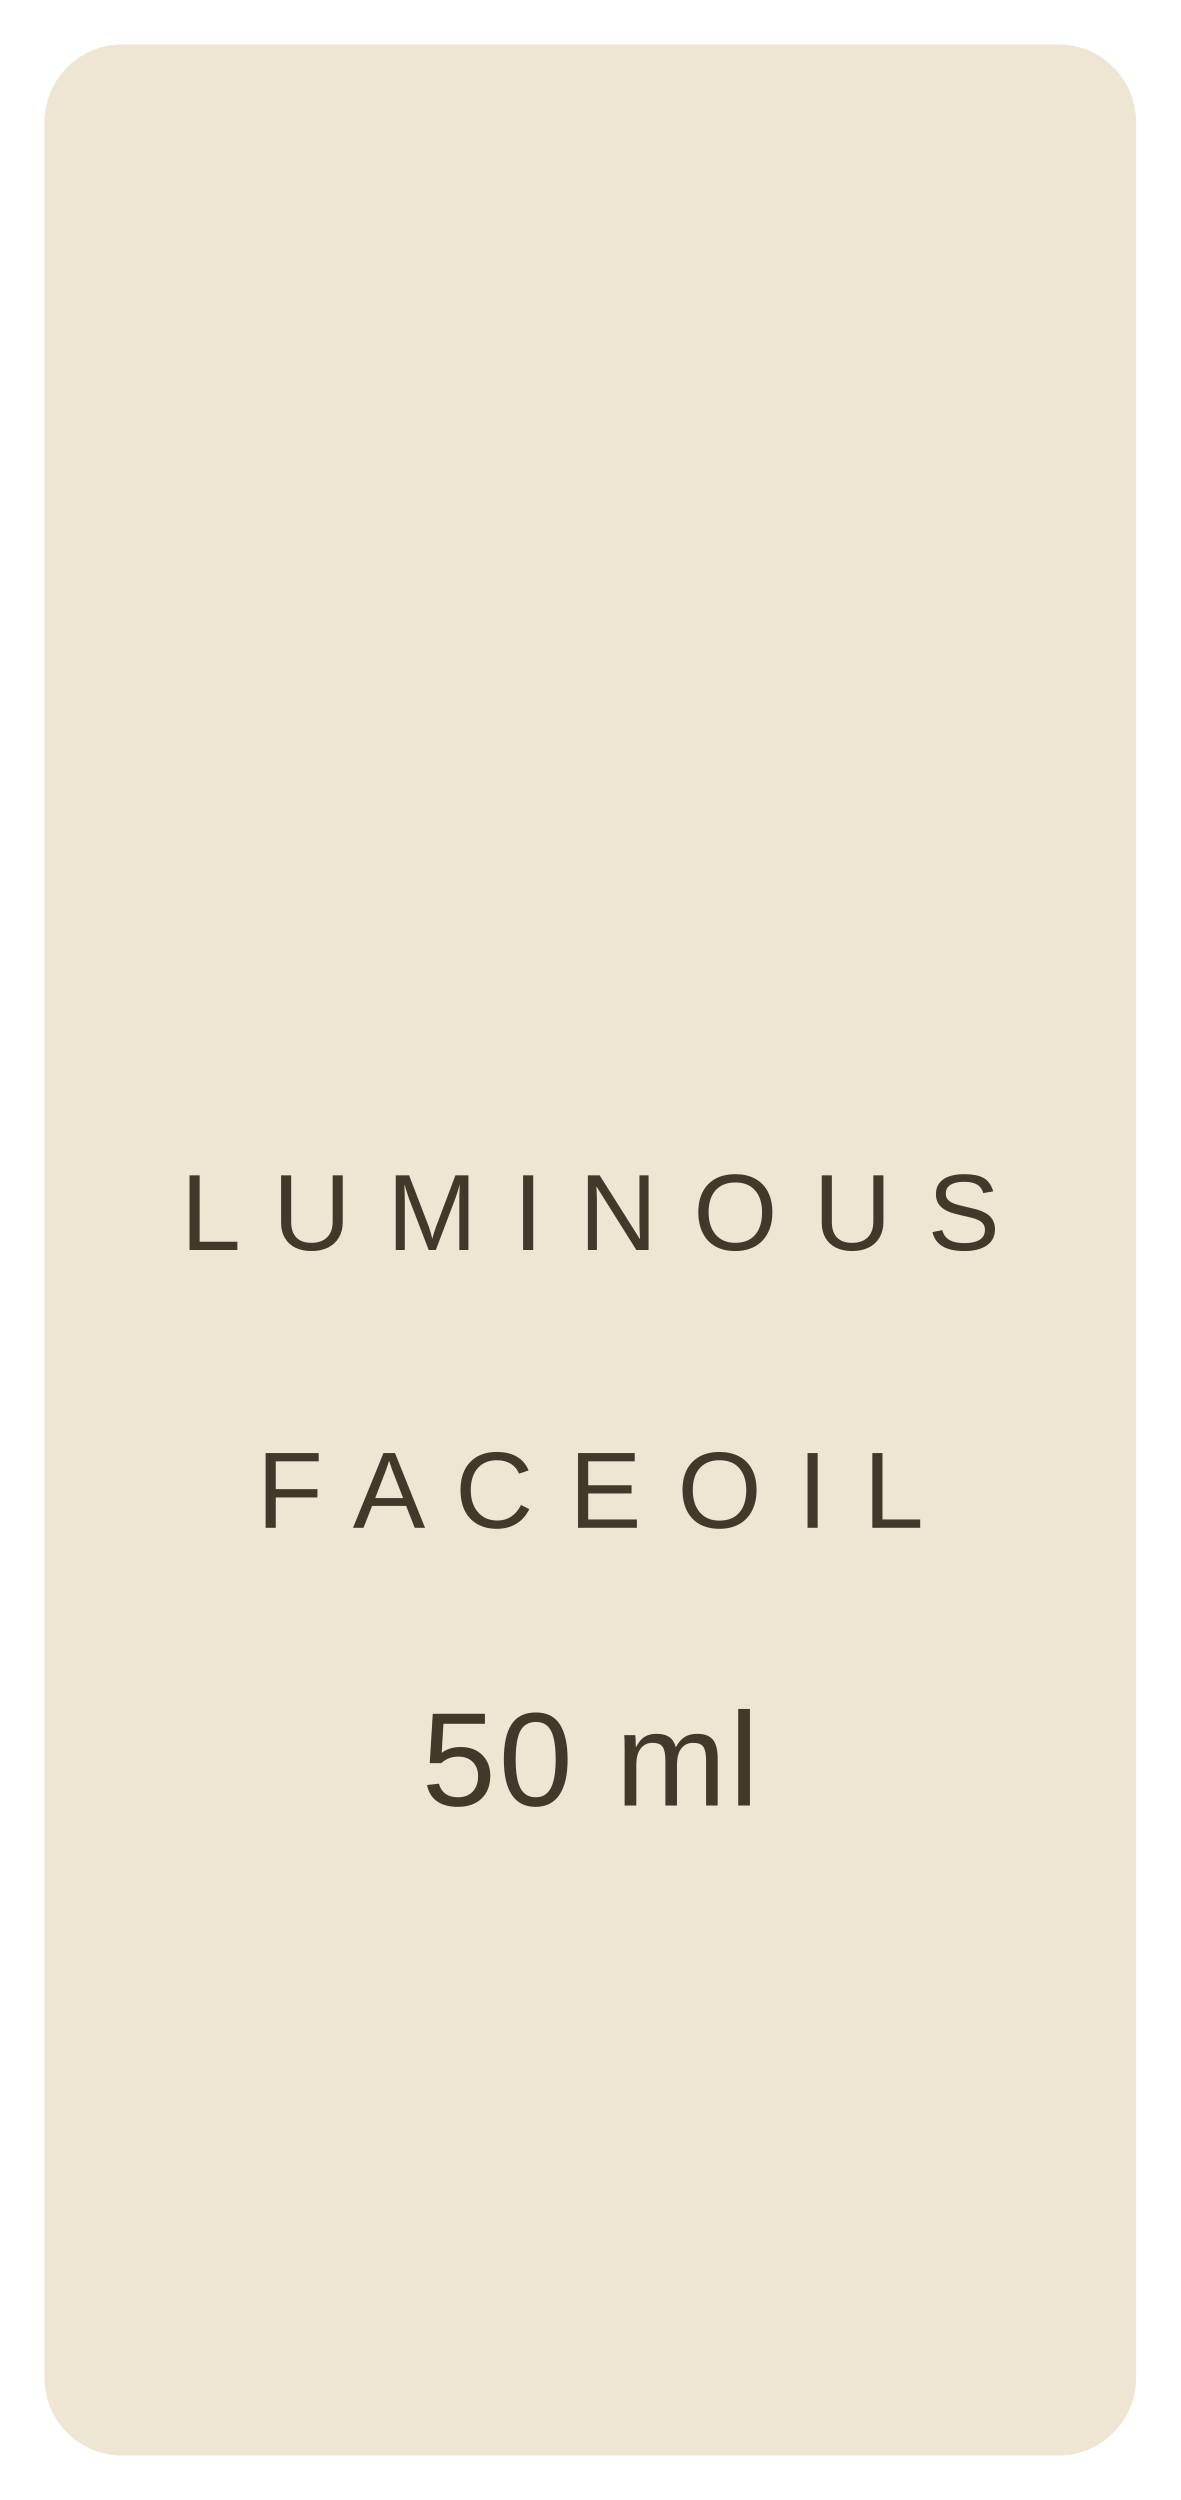
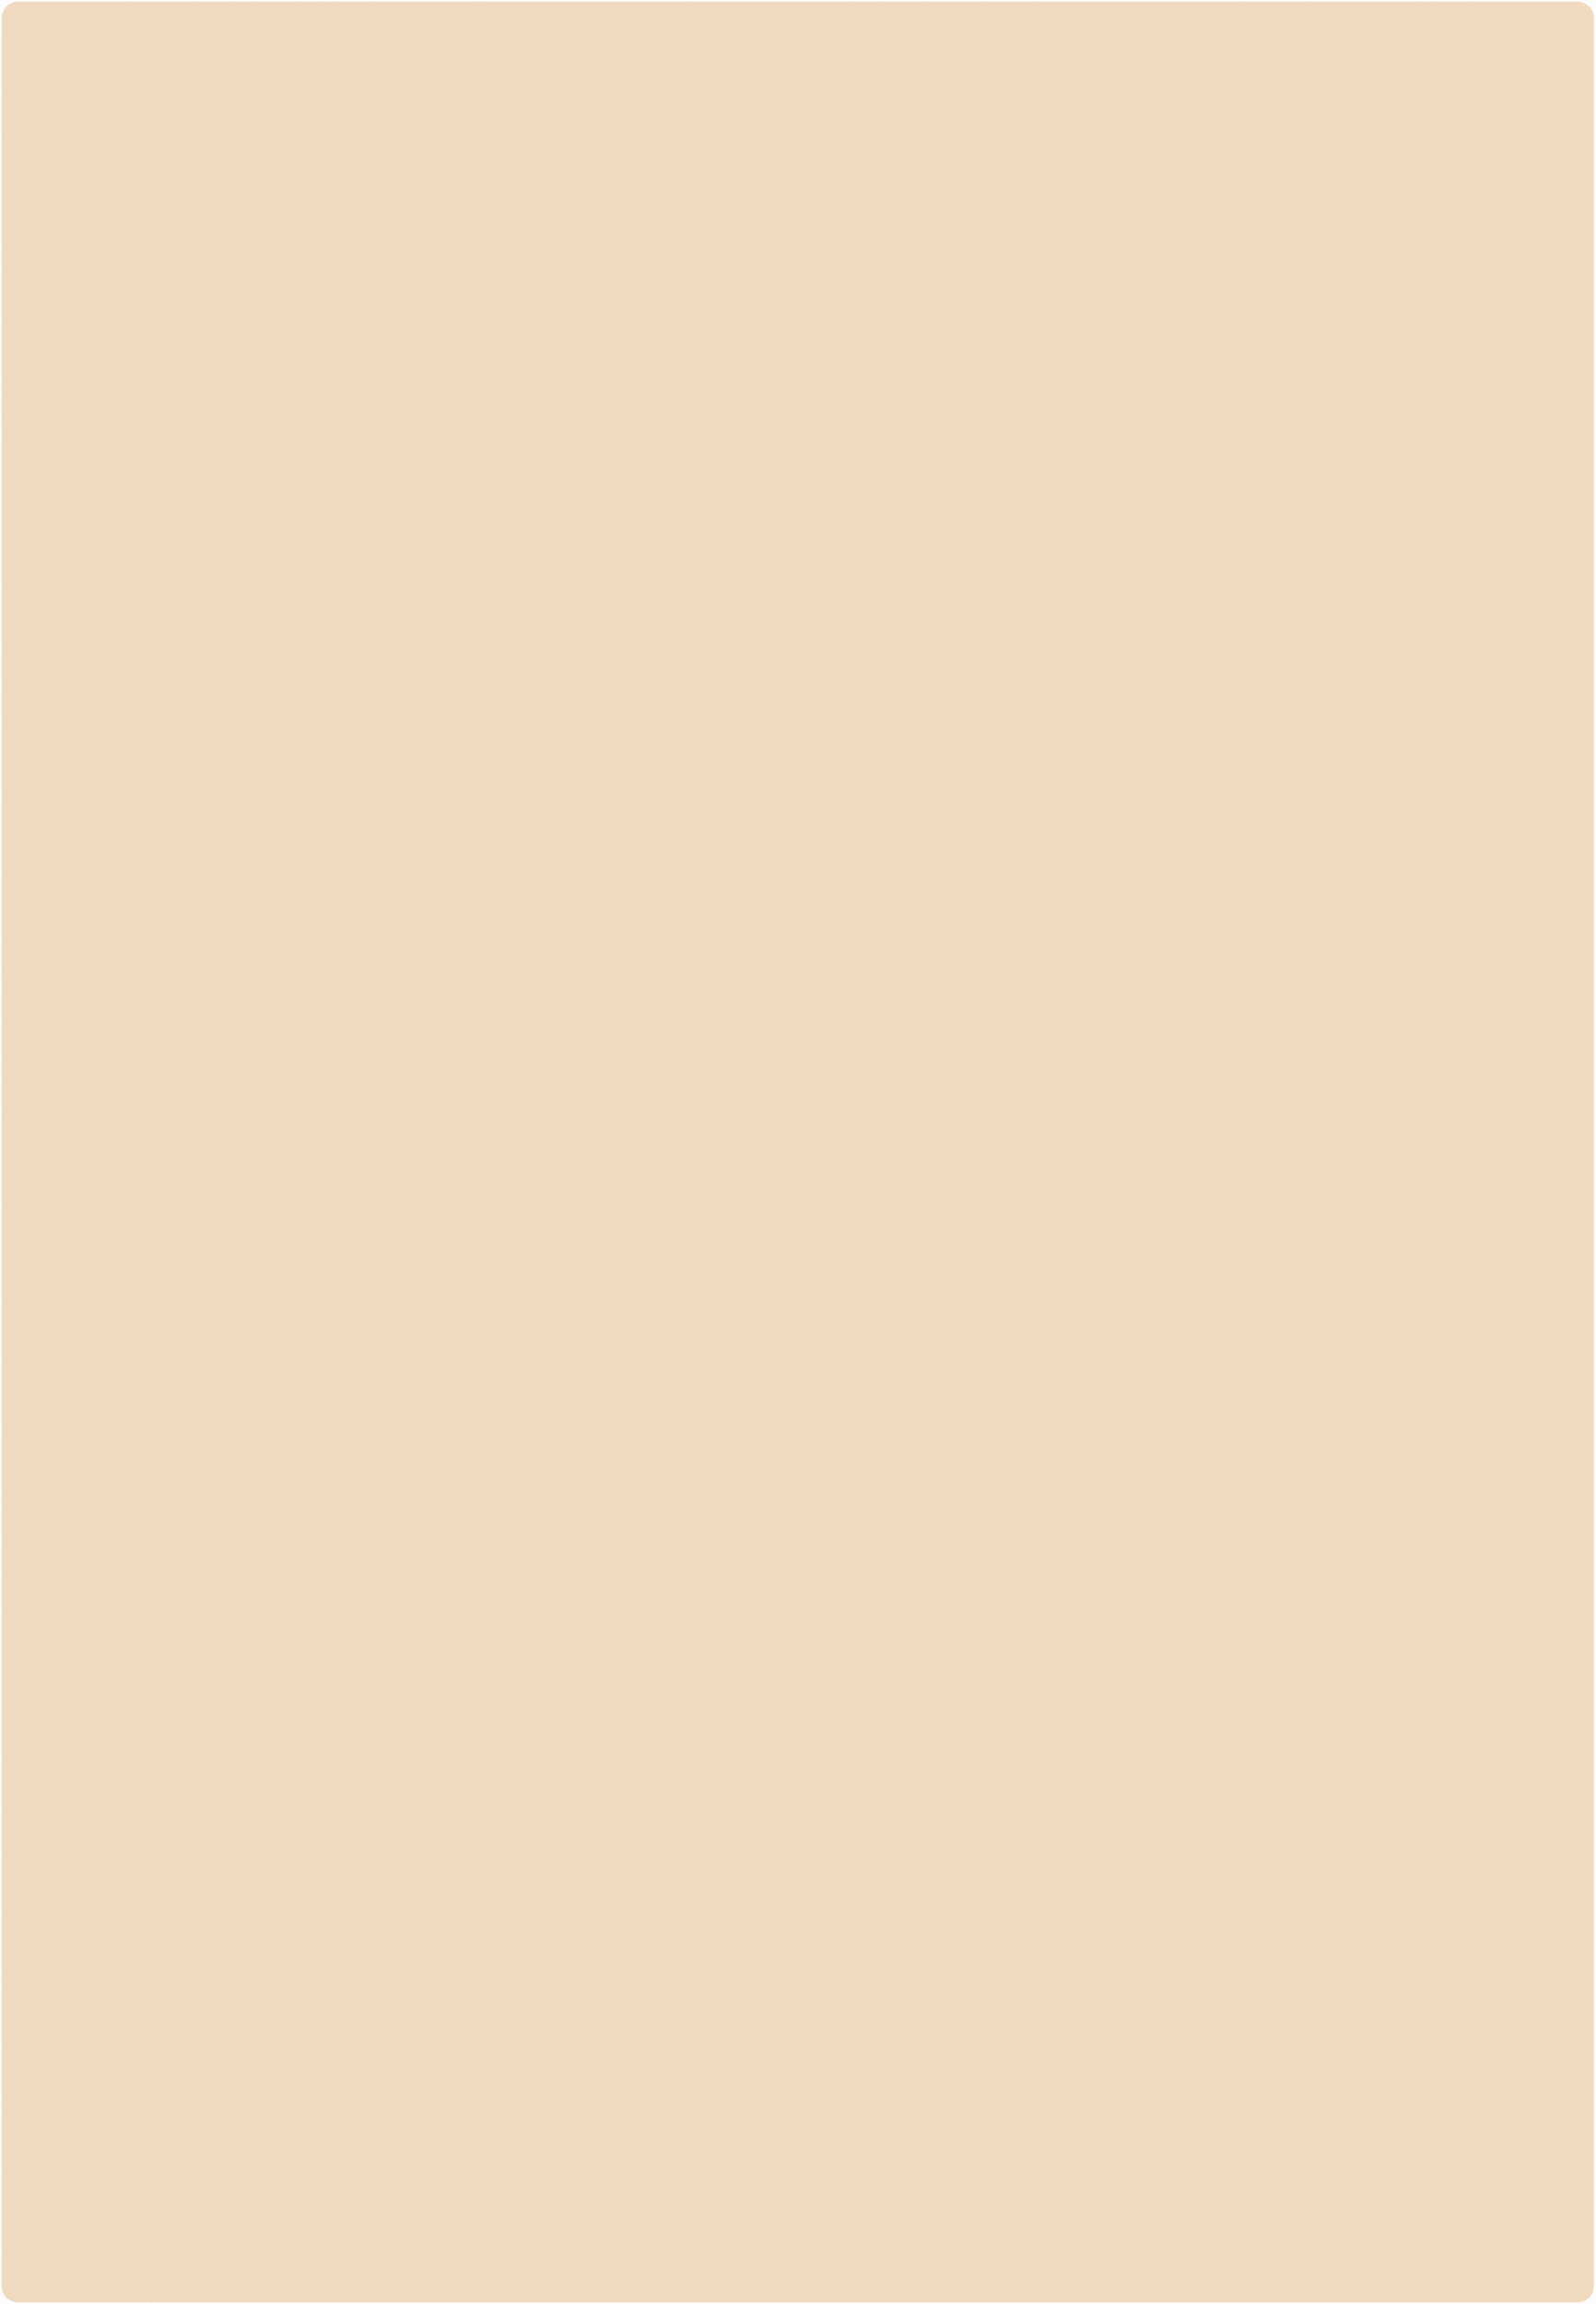
- <svg xmlns="http://www.w3.org/2000/svg" width="425" height="900" viewBox="0 0 425 900">
-   <rect x="16" y="16" width="393" height="868" rx="28" fill="#eee6d3" />
-   <text x="212.5" y="450" text-anchor="middle" font-family="Helvetica Neue,Arial,sans-serif" font-size="39.1" fill="#433829" letter-spacing="1">L U M I N O U S</text>
-   <text x="212.5" y="550" text-anchor="middle" font-family="Helvetica Neue,Arial,sans-serif" font-size="39.1" fill="#433829" letter-spacing="1">F A C E   O I L</text>
-   <text x="212.5" y="650" text-anchor="middle" font-family="Helvetica Neue,Arial,sans-serif" font-size="48" fill="#433829" letter-spacing="1">50 ml</text>
+ <svg xmlns="http://www.w3.org/2000/svg" width="980" height="1415" viewBox="0 0 980 1415">
+   <defs>
+     <filter id="paper">
+       <feTurbulence type="fractalNoise" baseFrequency=".75" numOctaves="2" stitchTiles="stitch" />
+       <feColorMatrix type="saturate" values="0" />
+       <feComponentTransfer>
+         <feFuncA type="linear" slope=".07" />
+       </feComponentTransfer>
+       <feBlend in="SourceGraphic" mode="multiply" />
+     </filter>
+   </defs>
+   <rect x="1" y="1" width="978" height="1413" rx="10" fill="#f2dcc1" filter="url(#paper)" />
</svg>
